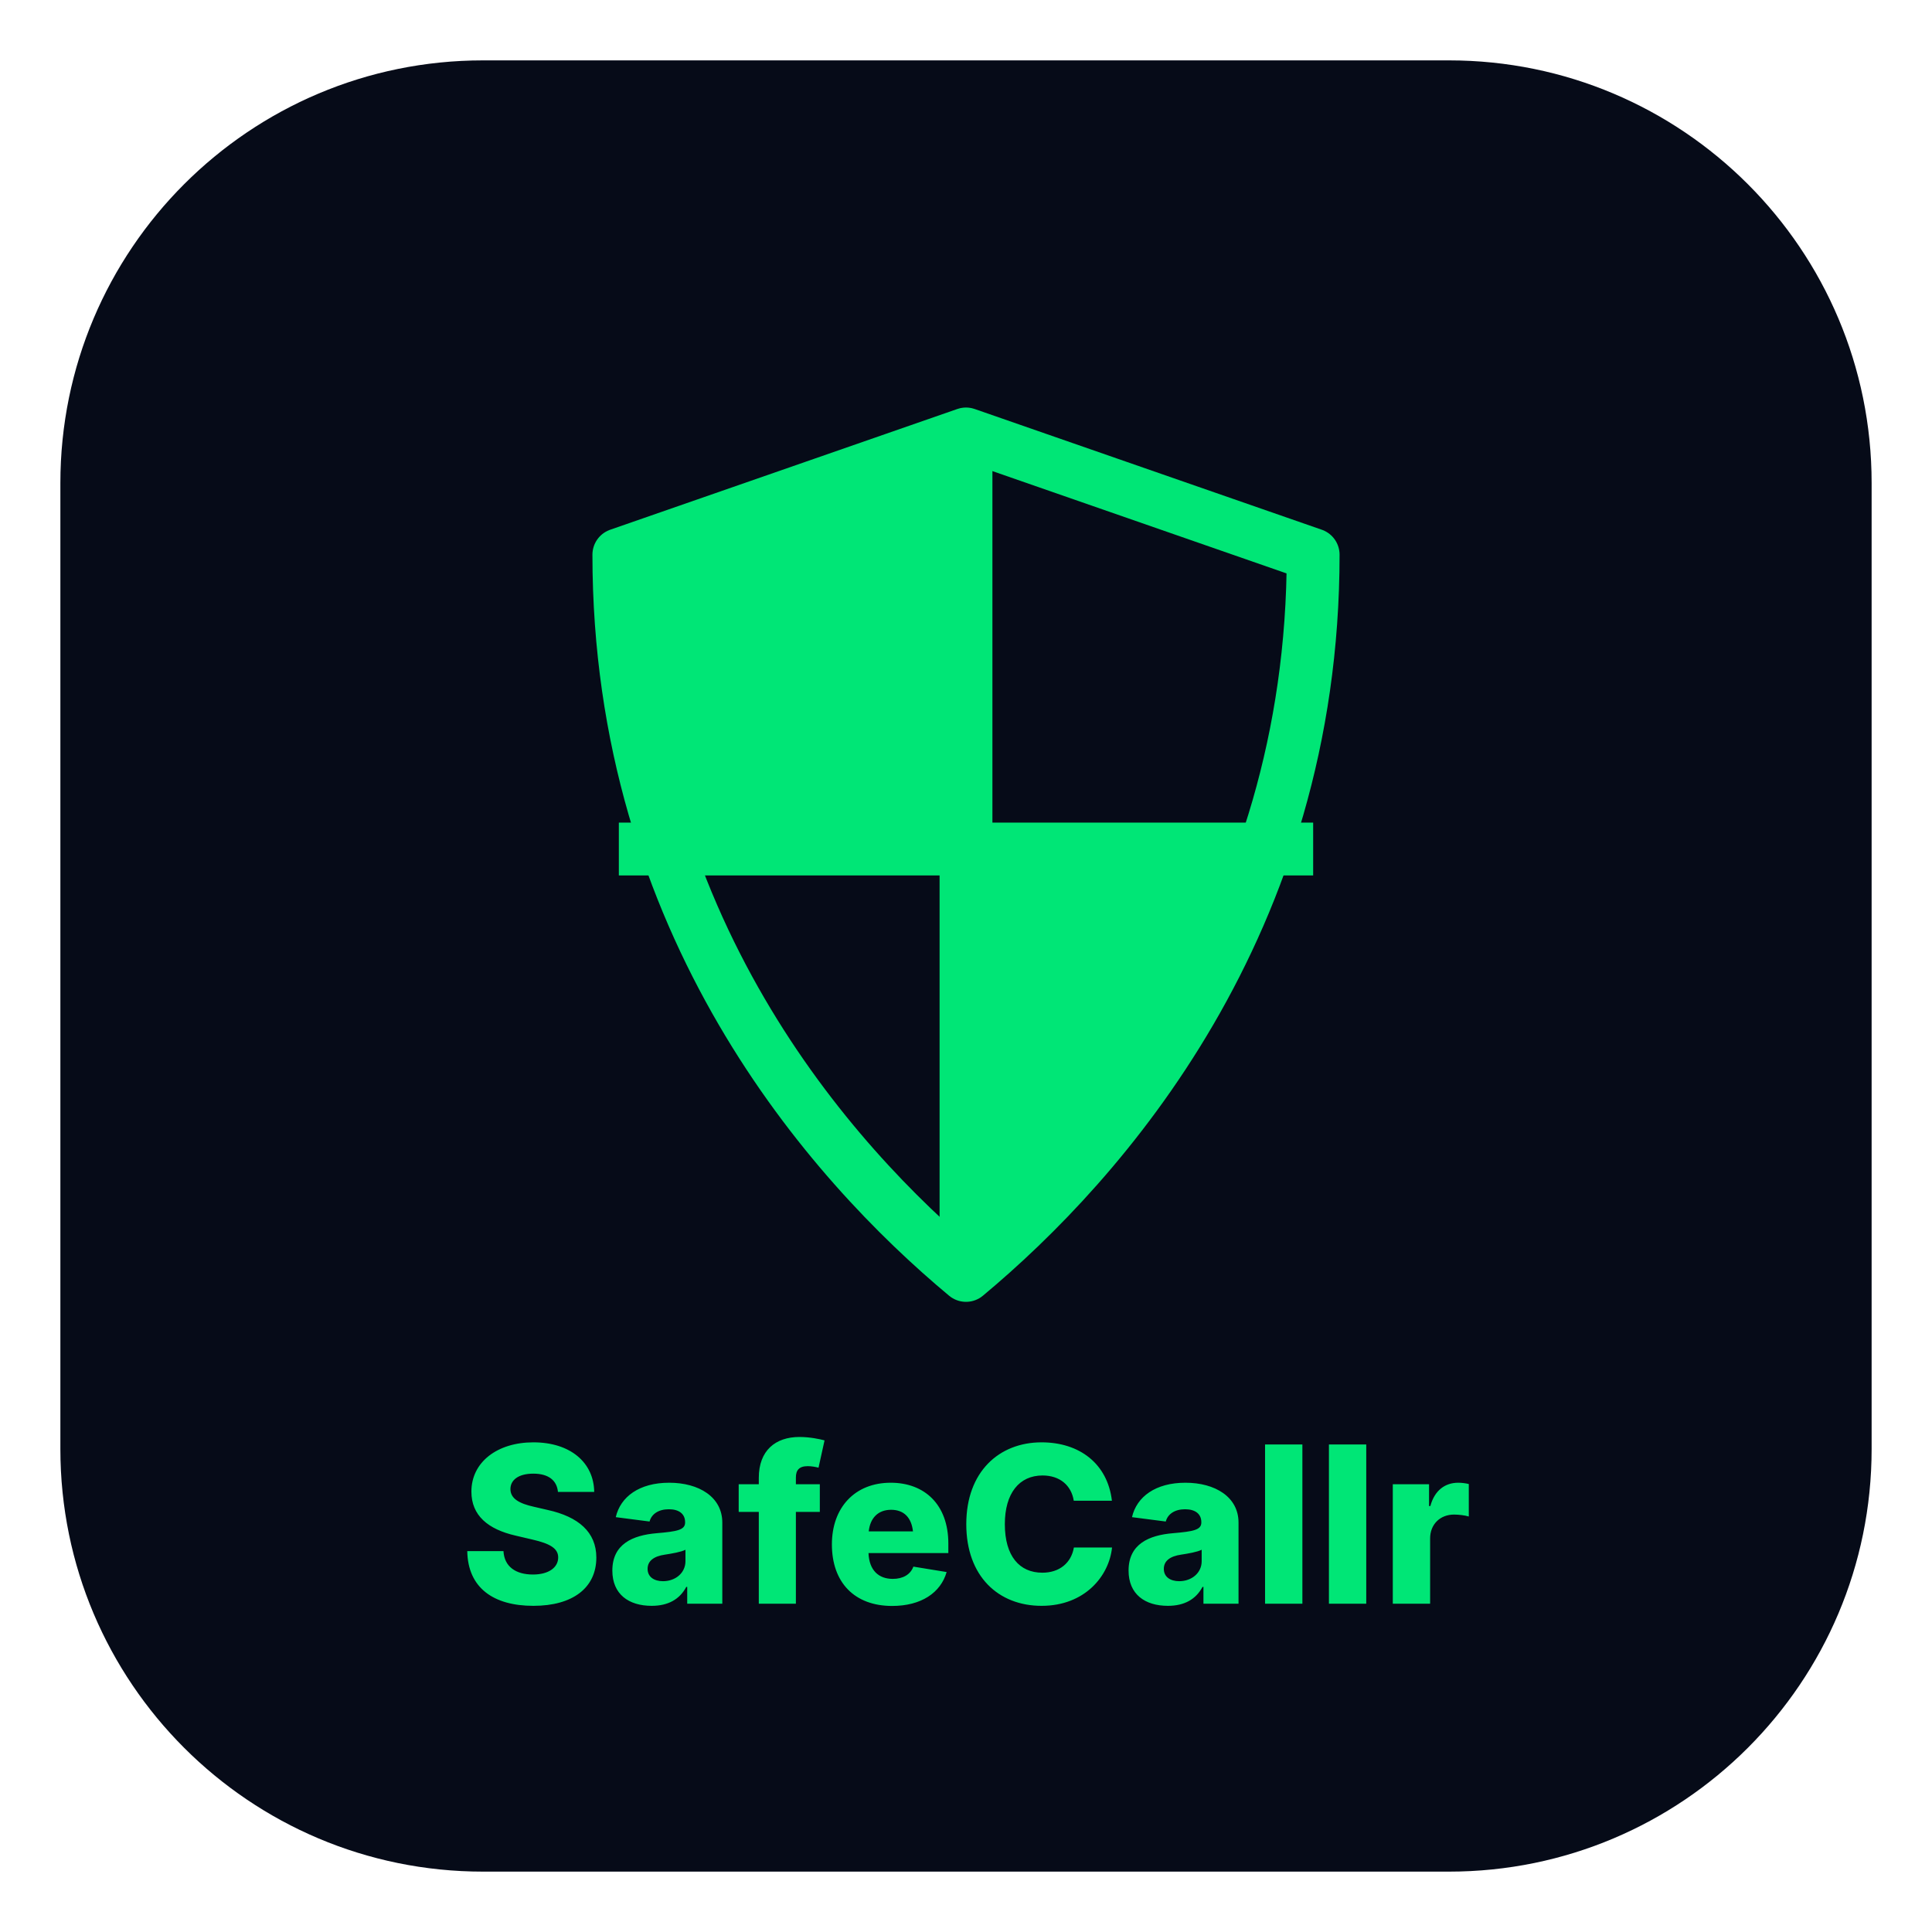
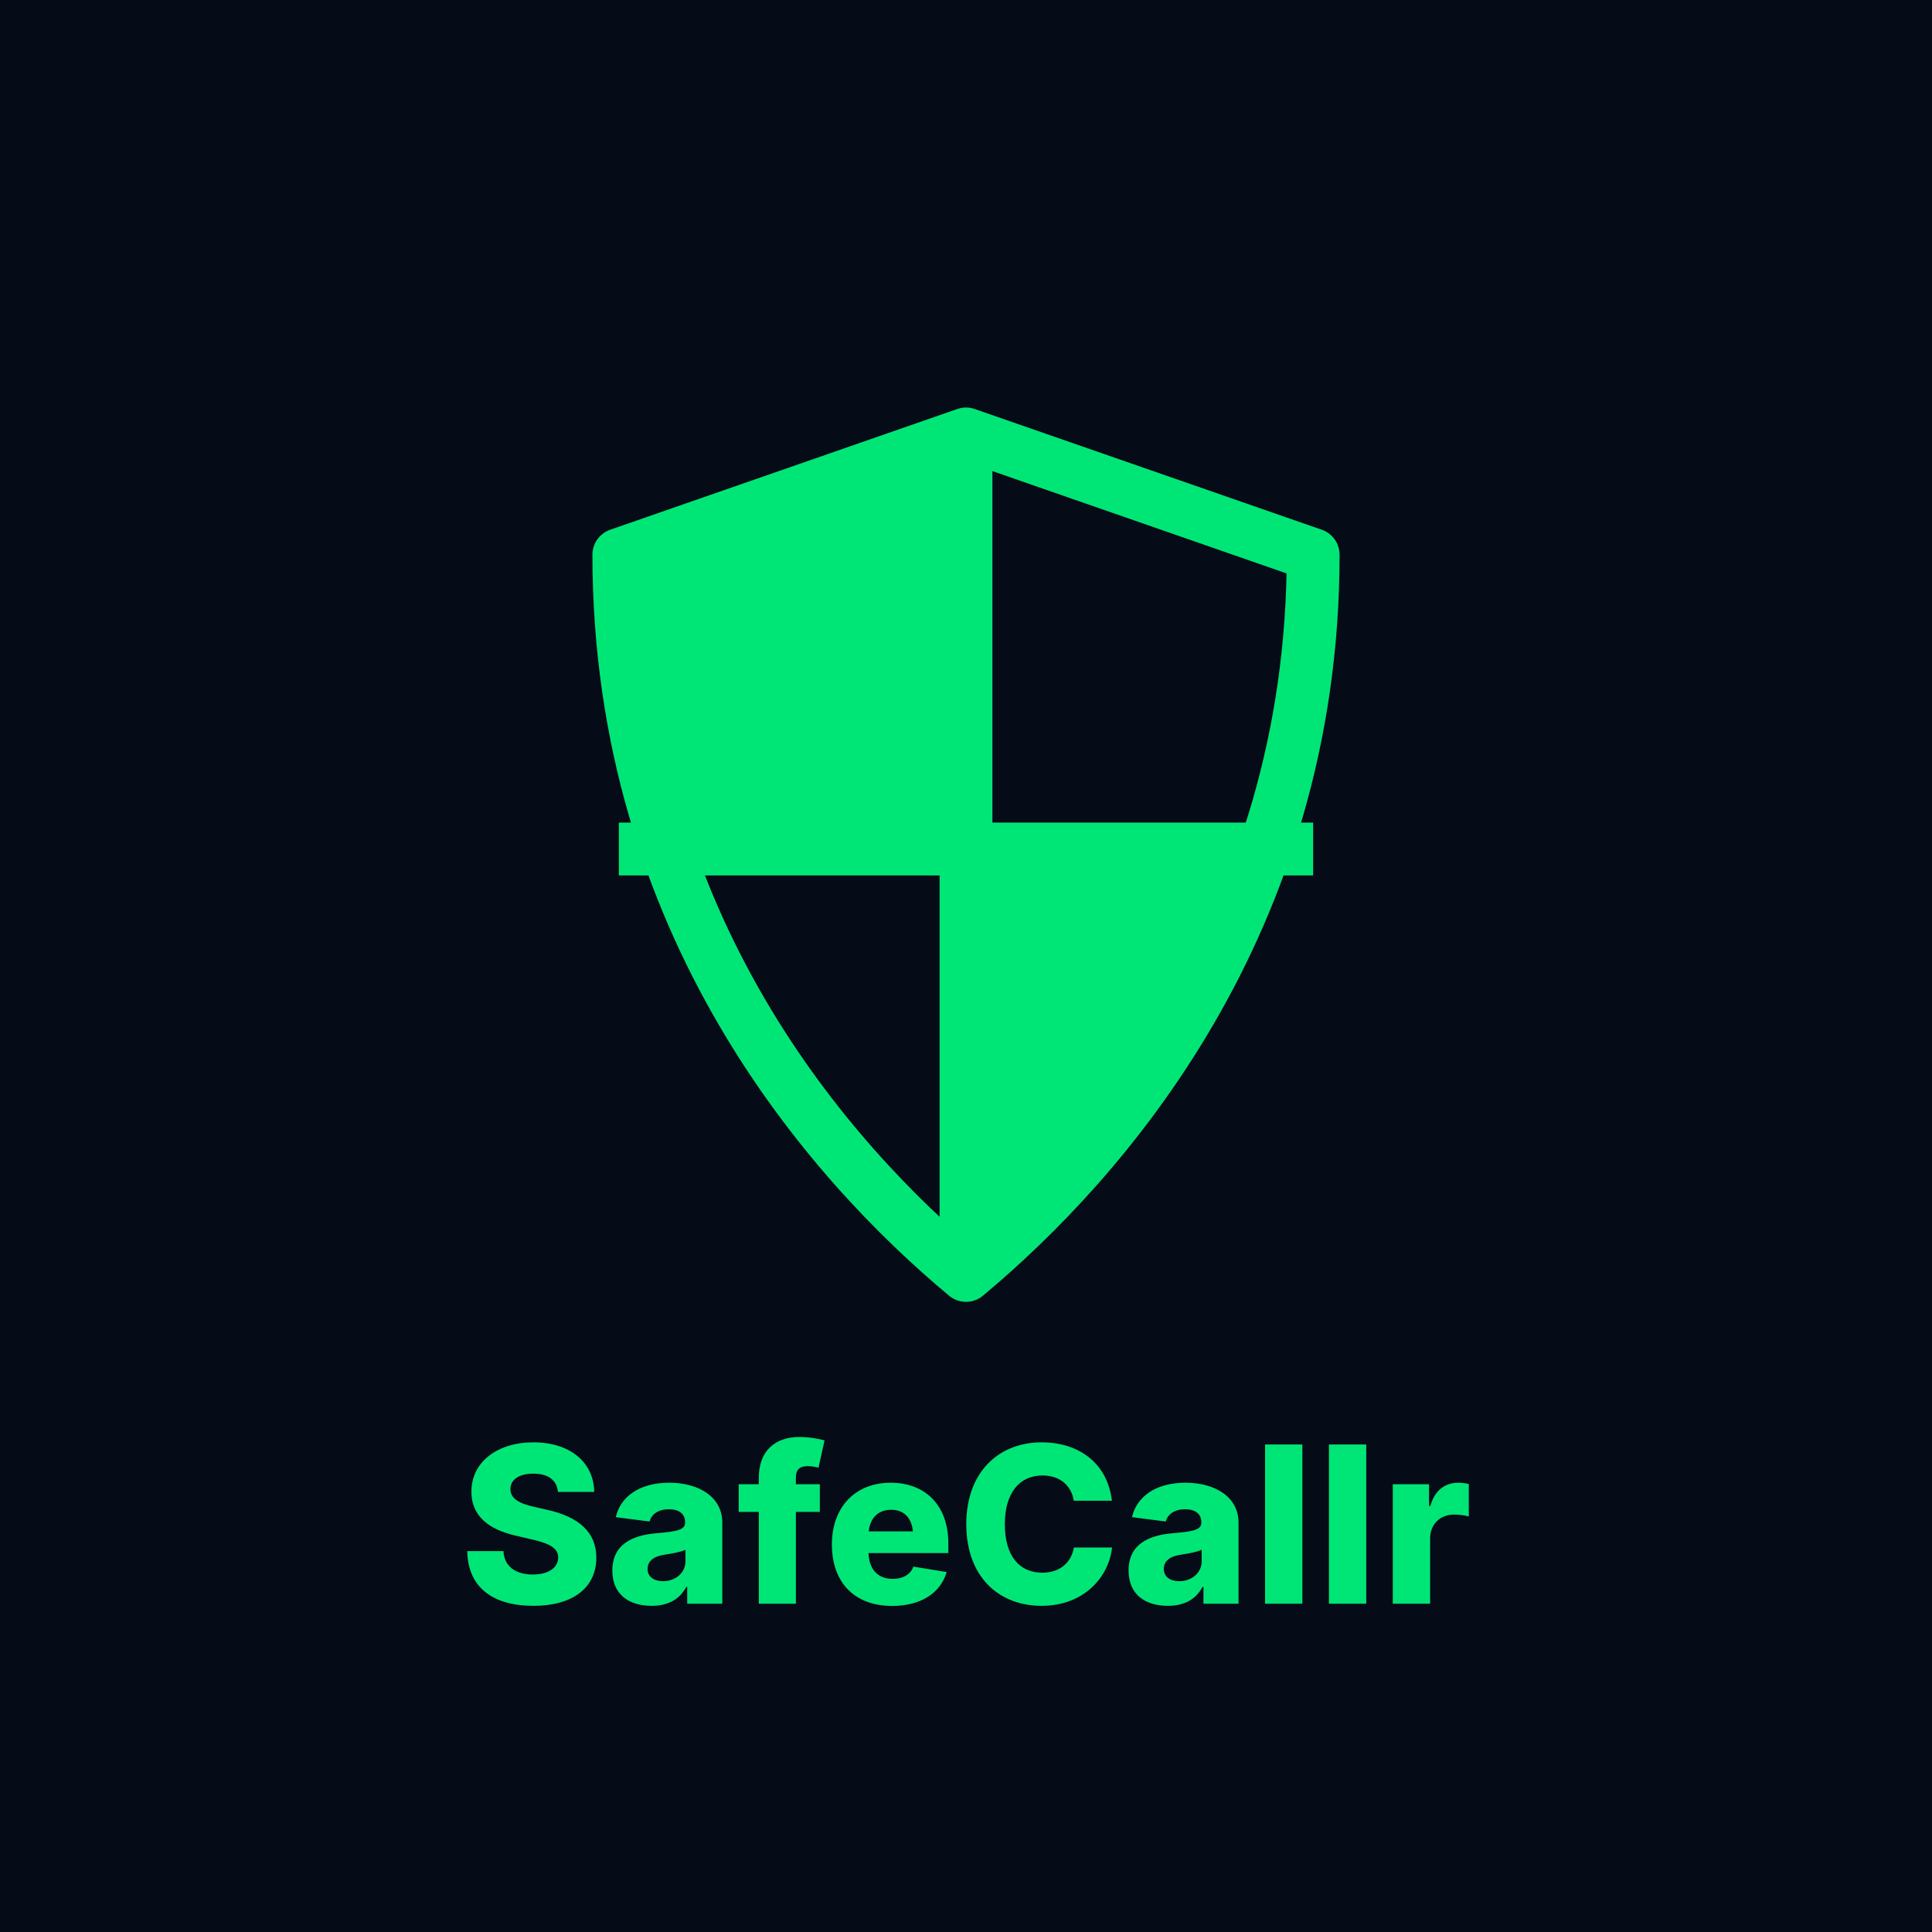
<svg xmlns="http://www.w3.org/2000/svg" viewBox="0 0 512 512" width="512" height="512">
-   <rect x="16" y="16" width="480" height="480" rx="112" fill="#060B18" />
+   <rect x="0" y="0" width="512" height="512" fill="#060B18" />
  <g>
    <clipPath id="shield-clip">
      <path d="M 256,115 L 348,147 C 348,245 292,308 256,338 C 220,308 164,245 164,147 Z" />
    </clipPath>
    <g clip-path="url(#shield-clip)">
      <rect x="100" y="80" width="156" height="145" fill="#00E676" />
      <rect x="256" y="225" width="150" height="150" fill="#00E676" />
    </g>
  </g>
  <path d="M 256,115 L 348,147 C 348,245 292,308 256,338 C 220,308 164,245 164,147 Z" stroke="#00E676" stroke-width="14" stroke-linejoin="round" stroke-linecap="round" fill="none" />
  <line x1="256" y1="120" x2="256" y2="332" stroke="#00E676" stroke-width="14" />
  <line x1="164" y1="225" x2="348" y2="225" stroke="#00E676" stroke-width="14" />
  <text x="256" y="425" font-family="'Manrope', 'Inter', -apple-system, sans-serif" font-weight="800" font-size="58" fill="#00E676" text-anchor="middle" letter-spacing="0.5">SafeCallr</text>
</svg>
